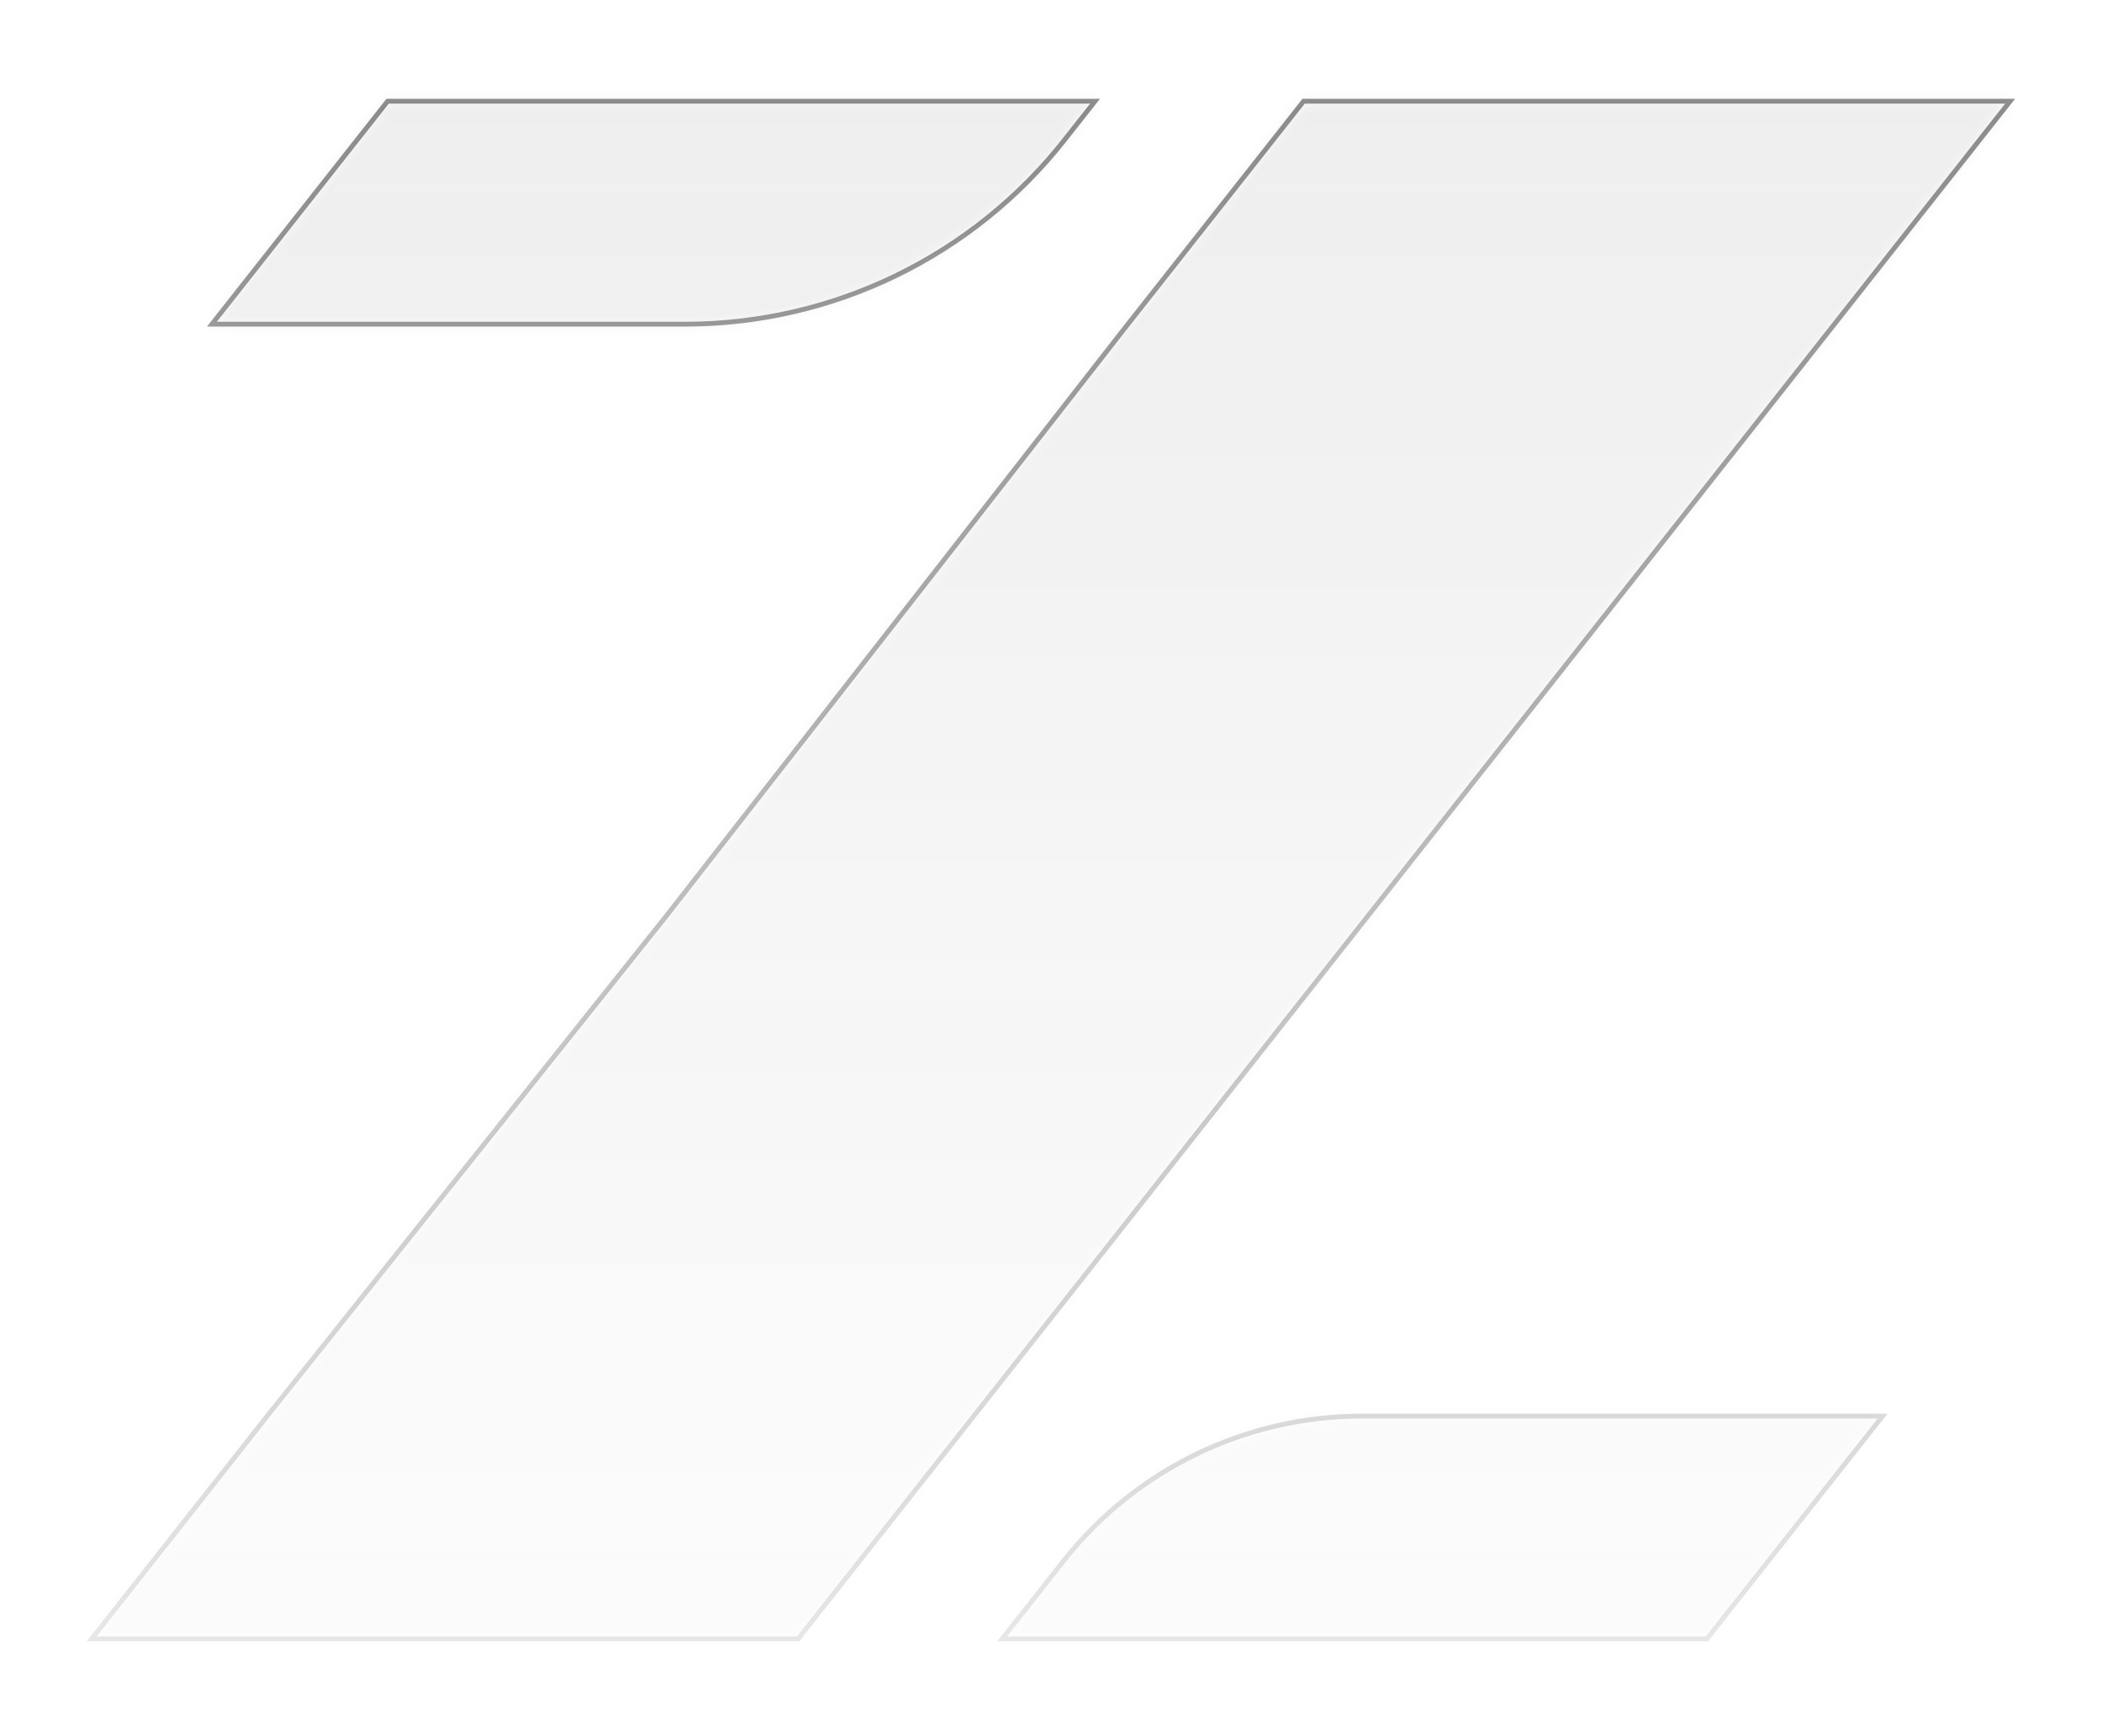
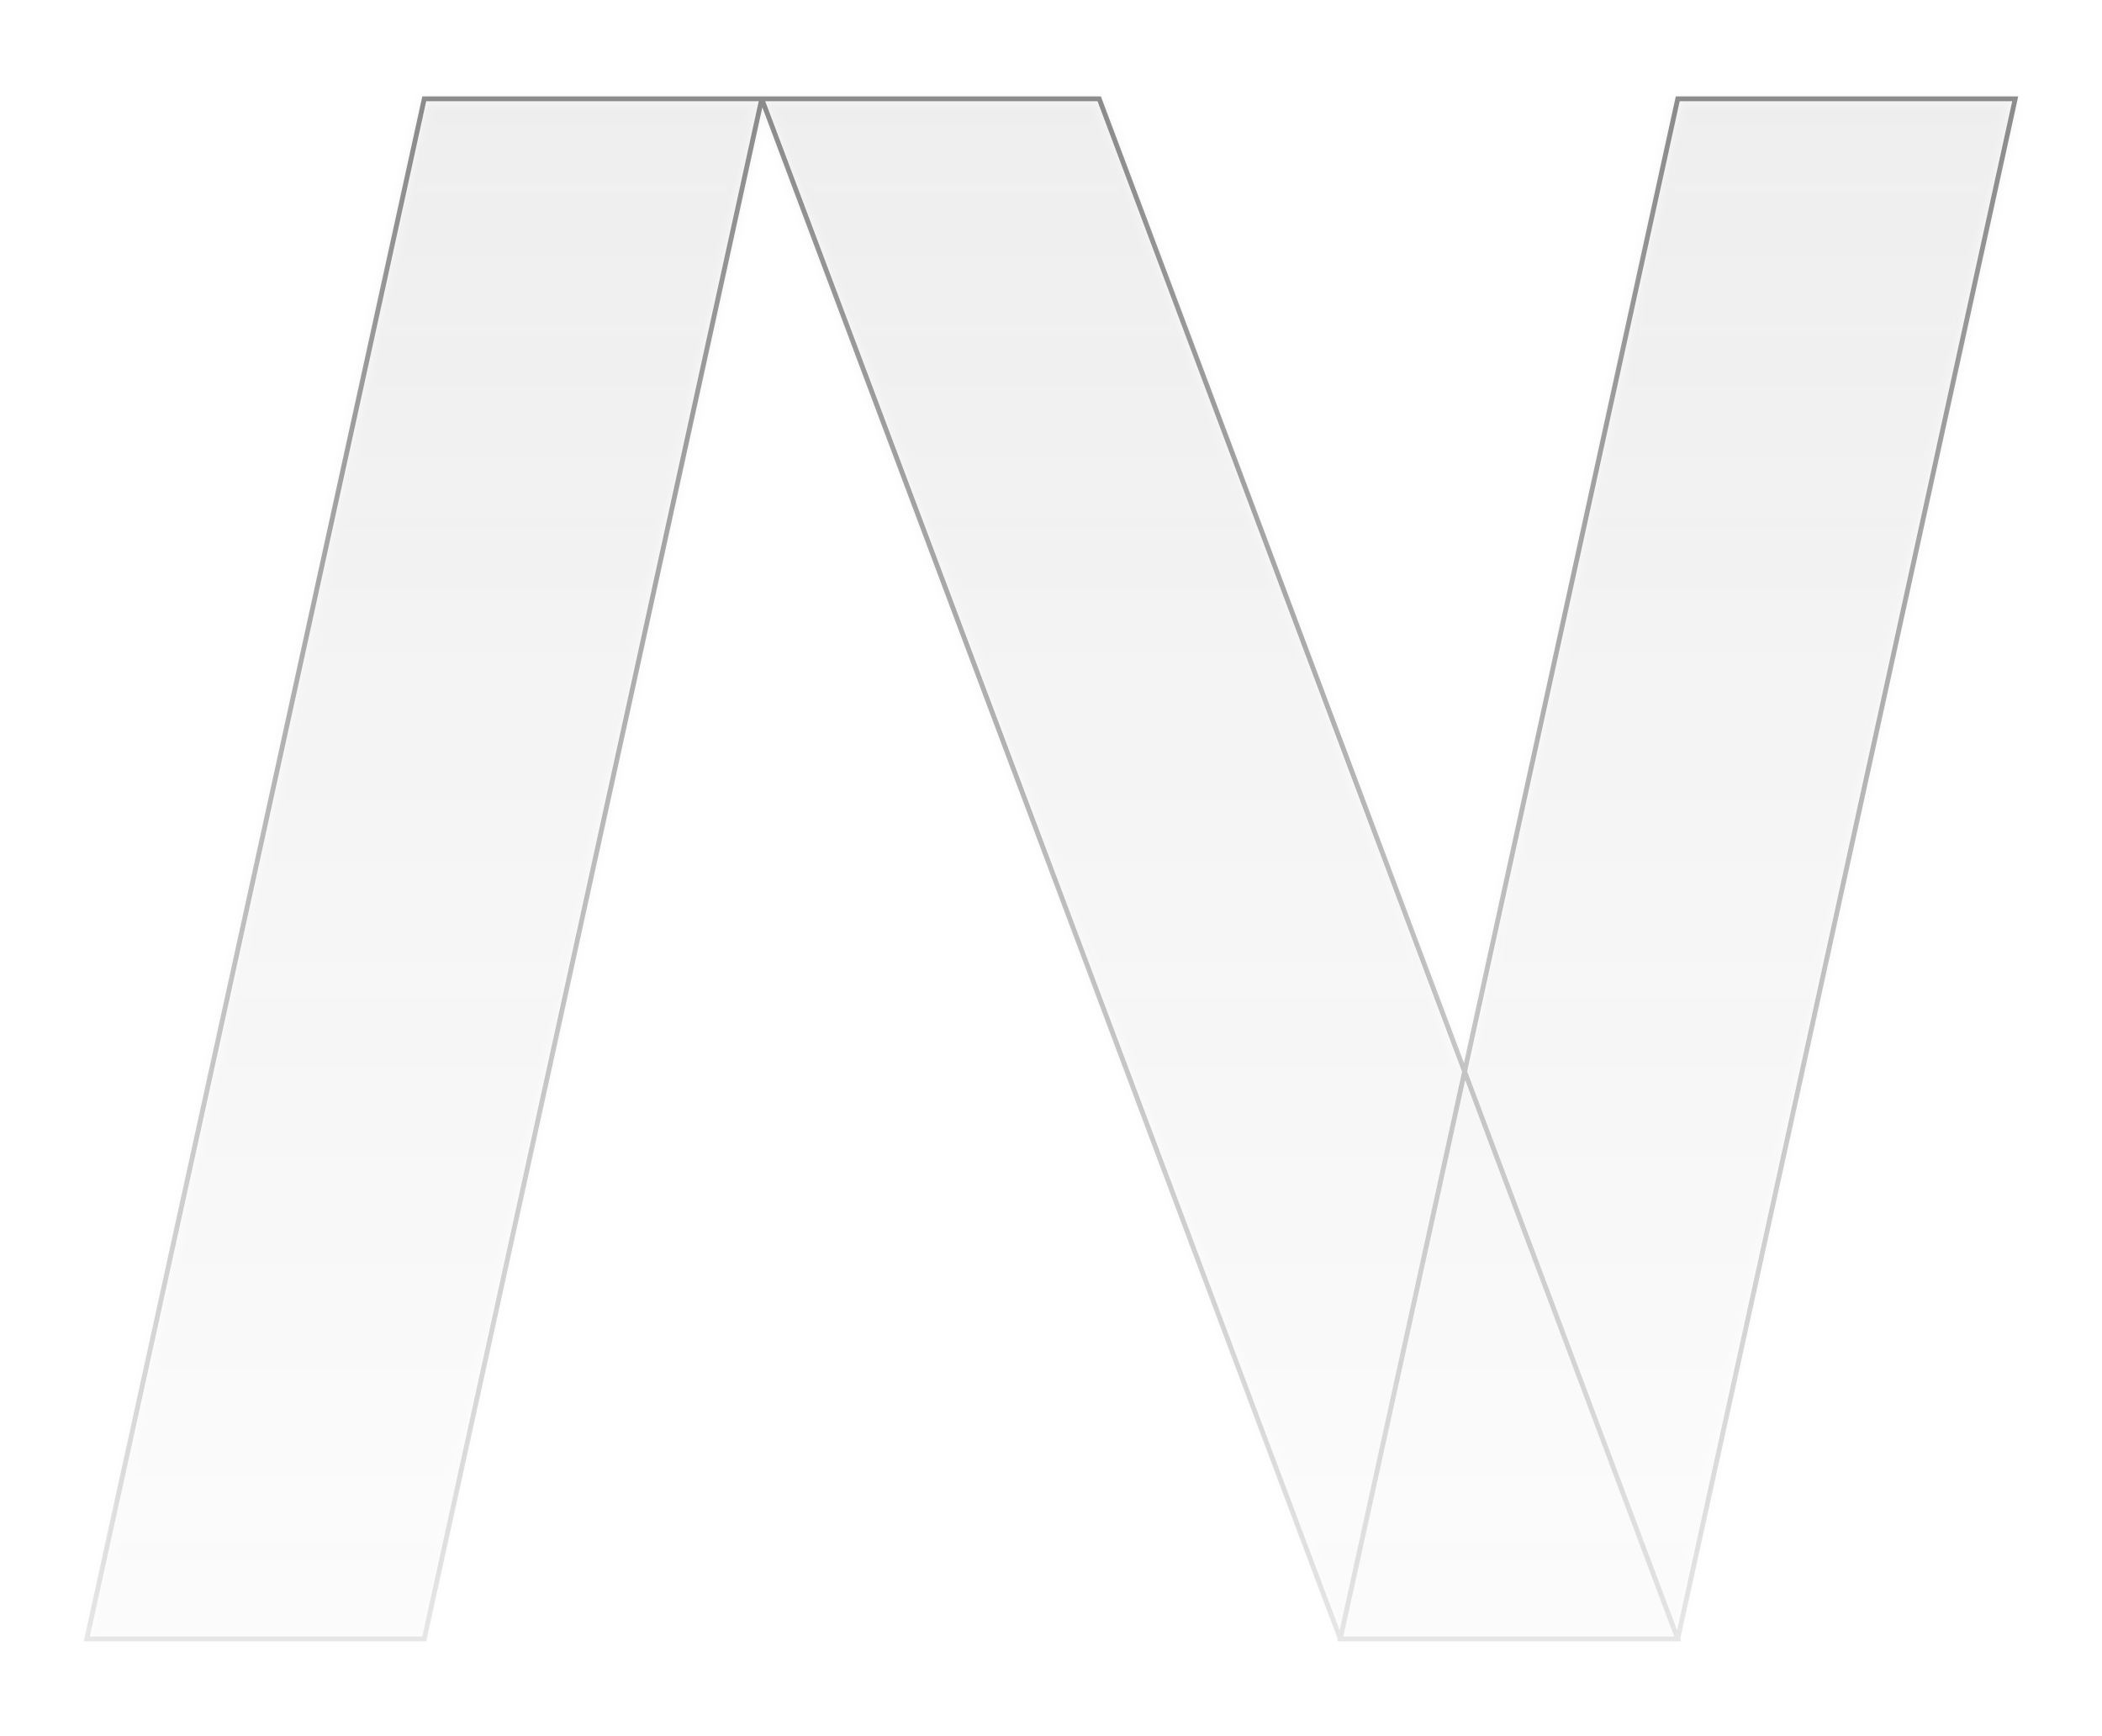
<svg xmlns="http://www.w3.org/2000/svg" width="436" height="360" viewBox="0 0 436 360" fill="none">
  <g opacity="0.15" filter="url(#filter0_f_5488_3806)">
-     <path d="M416.94 21L165.546 340H19L55.569 293.581L138.137 190.103L138.141 190.098L233.312 68.061L233.313 68.061L270.394 21H416.94ZM282.514 293.771H390.497L354.052 339.998H207.856L220.612 323.807C235.554 304.84 258.368 293.771 282.514 293.771ZM227.134 21L220.756 29.089C201.752 53.188 172.752 67.252 142.061 67.252H43.95L80.397 21H227.134Z" fill="url(#paint0_linear_5488_3806)" />
+     <path d="M88 20.5L158 20.5L88 340L18 340ZM158 20.5L228 20.5L348 340L278 340ZM348 20.5L418 20.5L348 340L278 340Z" fill="url(#paint0_linear_5488_3806)" />
  </g>
-   <path d="M416.94 21L165.546 340H19L55.569 293.581L138.137 190.103L138.141 190.098L233.312 68.061L233.313 68.061L270.394 21H416.94ZM282.514 293.771H390.497L354.052 339.998H207.856L220.612 323.807C235.554 304.84 258.368 293.771 282.514 293.771ZM227.134 21L220.756 29.089C201.752 53.188 172.752 67.252 142.061 67.252H43.95L80.397 21H227.134Z" stroke="url(#paint1_linear_5488_3806)" />
+   <path d="M88 20.5L158 20.5L88 340L18 340ZM158 20.5L228 20.5L348 340L278 340ZM348 20.5L418 20.5L348 340L278 340Z" stroke="url(#paint1_linear_5488_3806)" />
  <defs>
    <filter id="filter0_f_5488_3806" x="16.6" y="18.6" width="402.74" height="323.8" filterUnits="userSpaceOnUse" color-interpolation-filters="sRGB">
      <feFlood flood-opacity="0" result="BackgroundImageFix" />
      <feBlend mode="normal" in="SourceGraphic" in2="BackgroundImageFix" result="shape" />
      <feGaussianBlur stdDeviation="1.2" result="effect1_foregroundBlur_5488_3806" />
    </filter>
    <linearGradient id="paint0_linear_5488_3806" x1="217.97" y1="20.5" x2="217.97" y2="340.5" gradientUnits="userSpaceOnUse">
      <stop stop-color="#444444" stop-opacity="0.6" />
      <stop offset="0.5" stop-color="#2A2A2A" stop-opacity="0.3" />
      <stop offset="1" stop-color="#1A1A1A" stop-opacity="0.1" />
    </linearGradient>
    <linearGradient id="paint1_linear_5488_3806" x1="217.97" y1="20.5" x2="217.97" y2="340.5" gradientUnits="userSpaceOnUse">
      <stop stop-color="#444444" stop-opacity="0.6" />
      <stop offset="0.5" stop-color="#2A2A2A" stop-opacity="0.3" />
      <stop offset="1" stop-color="#1A1A1A" stop-opacity="0.1" />
    </linearGradient>
  </defs>
</svg>
